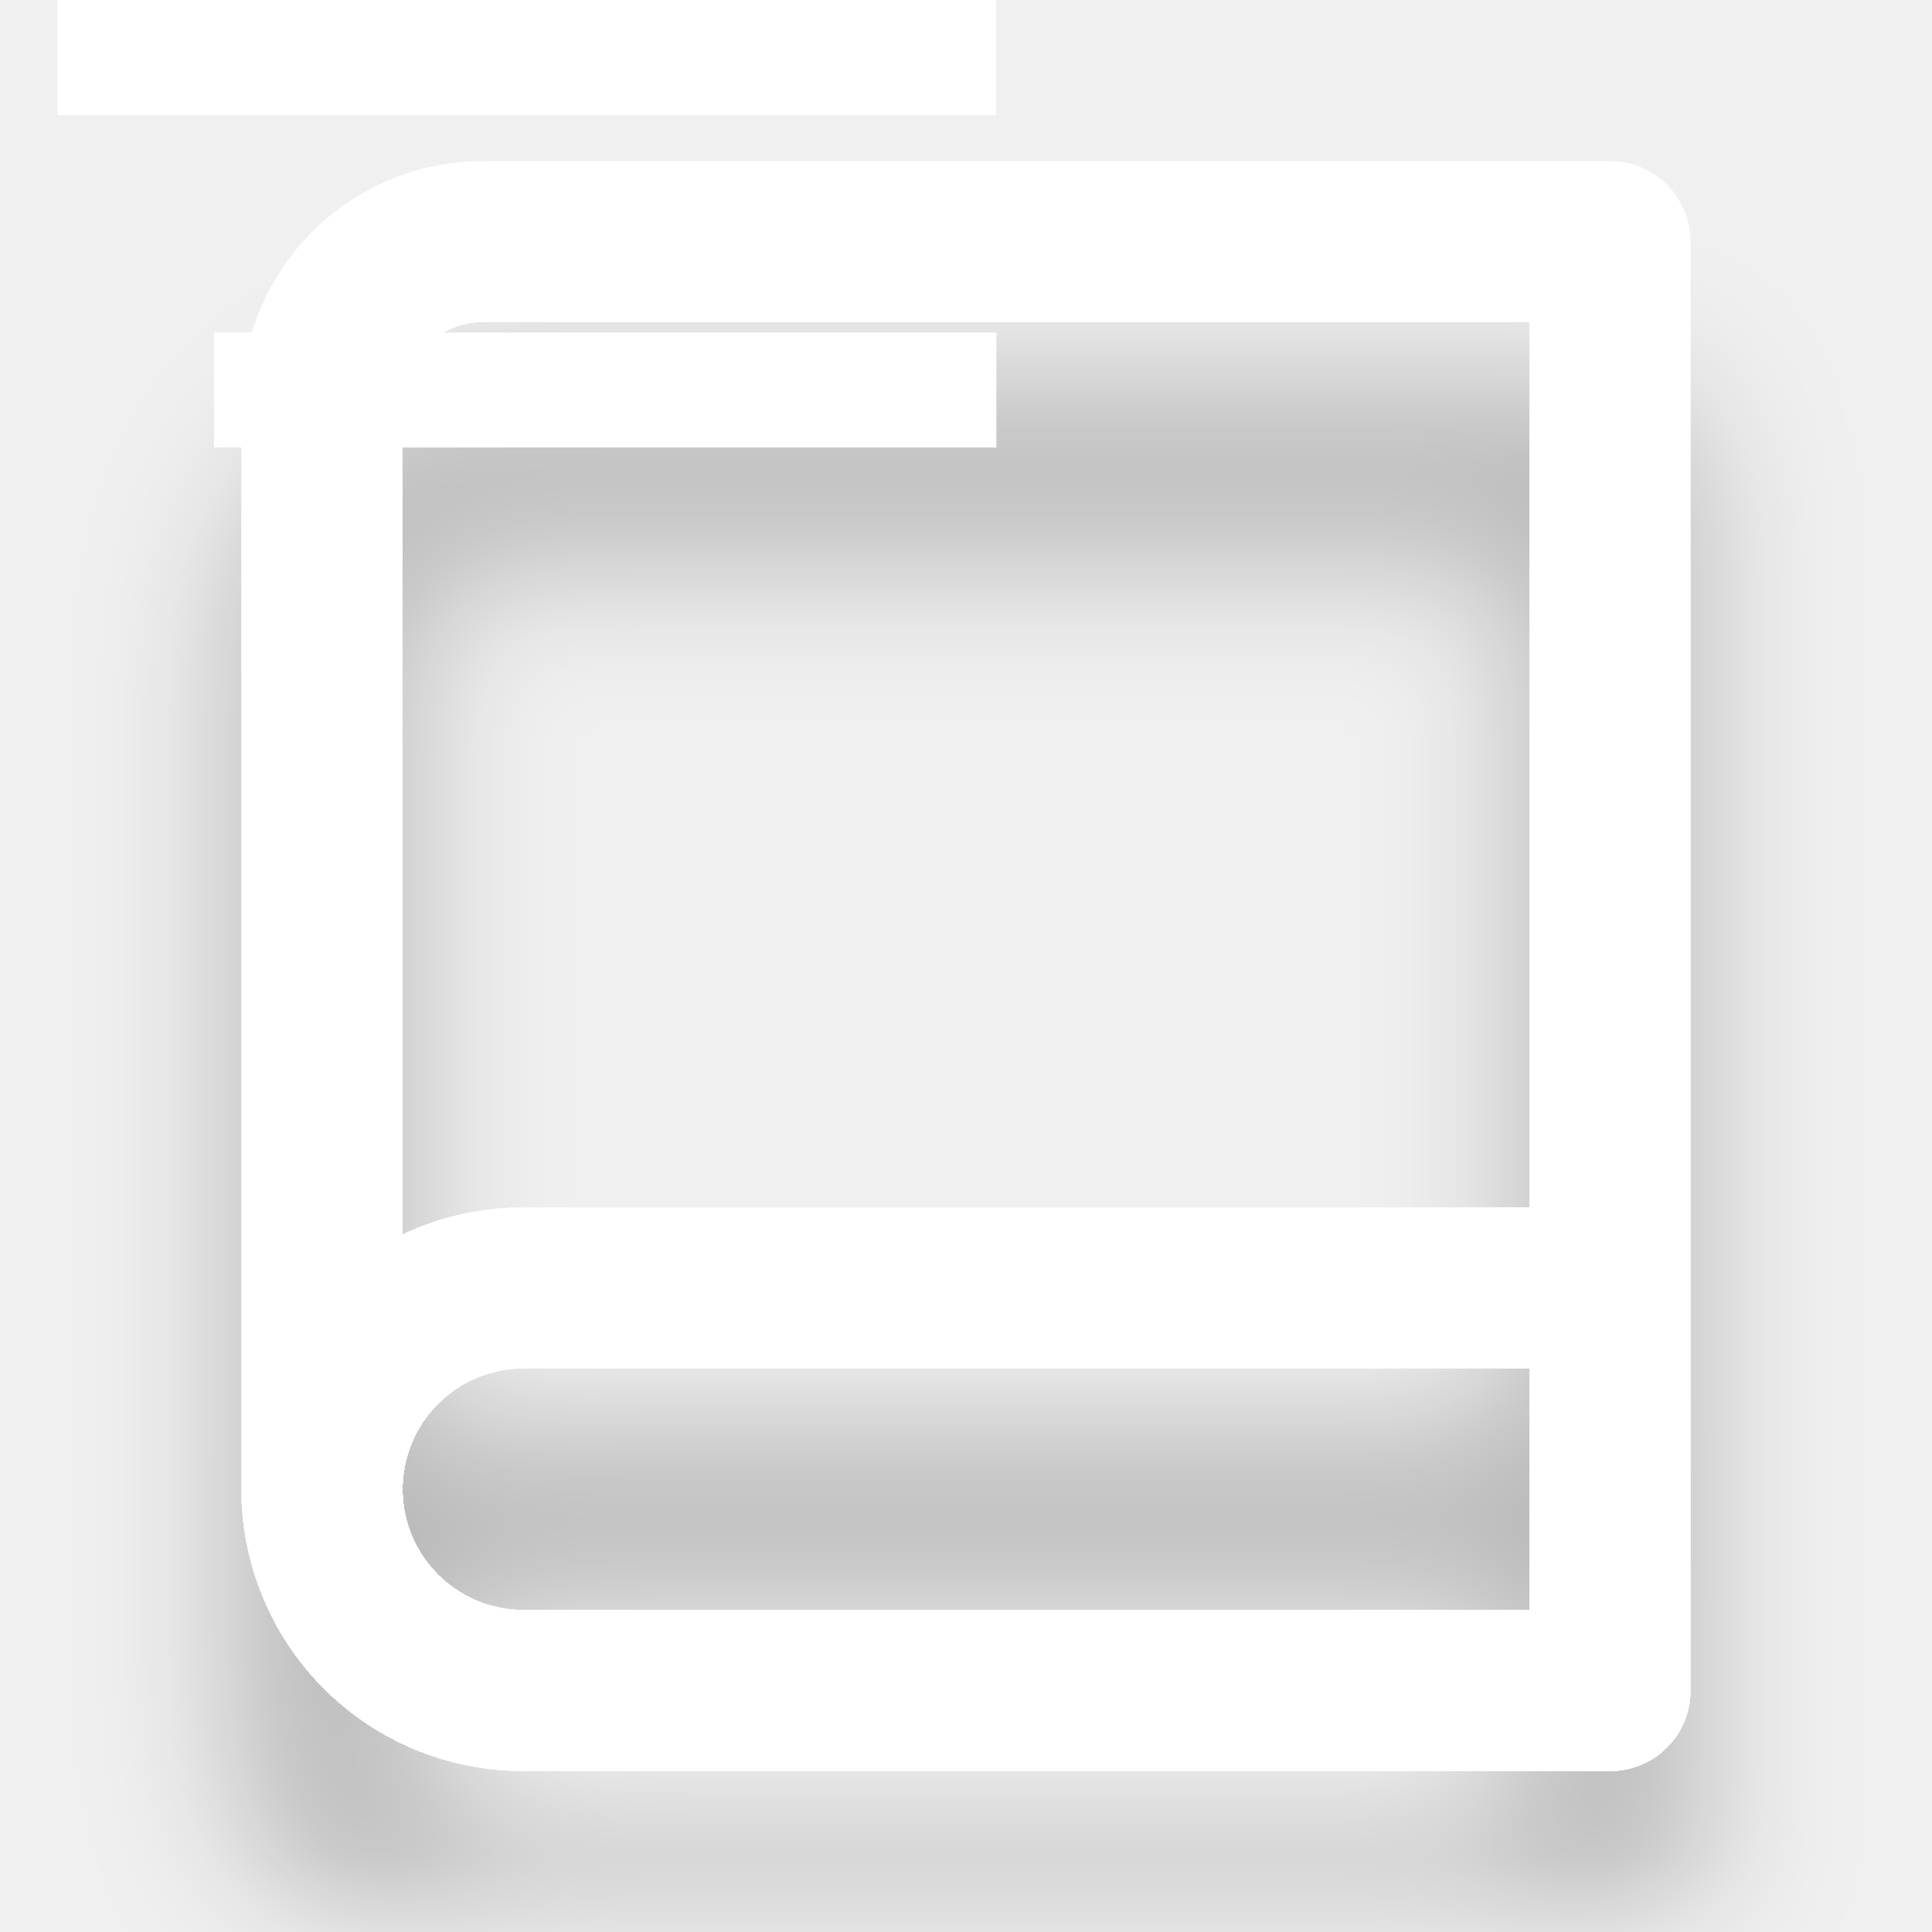
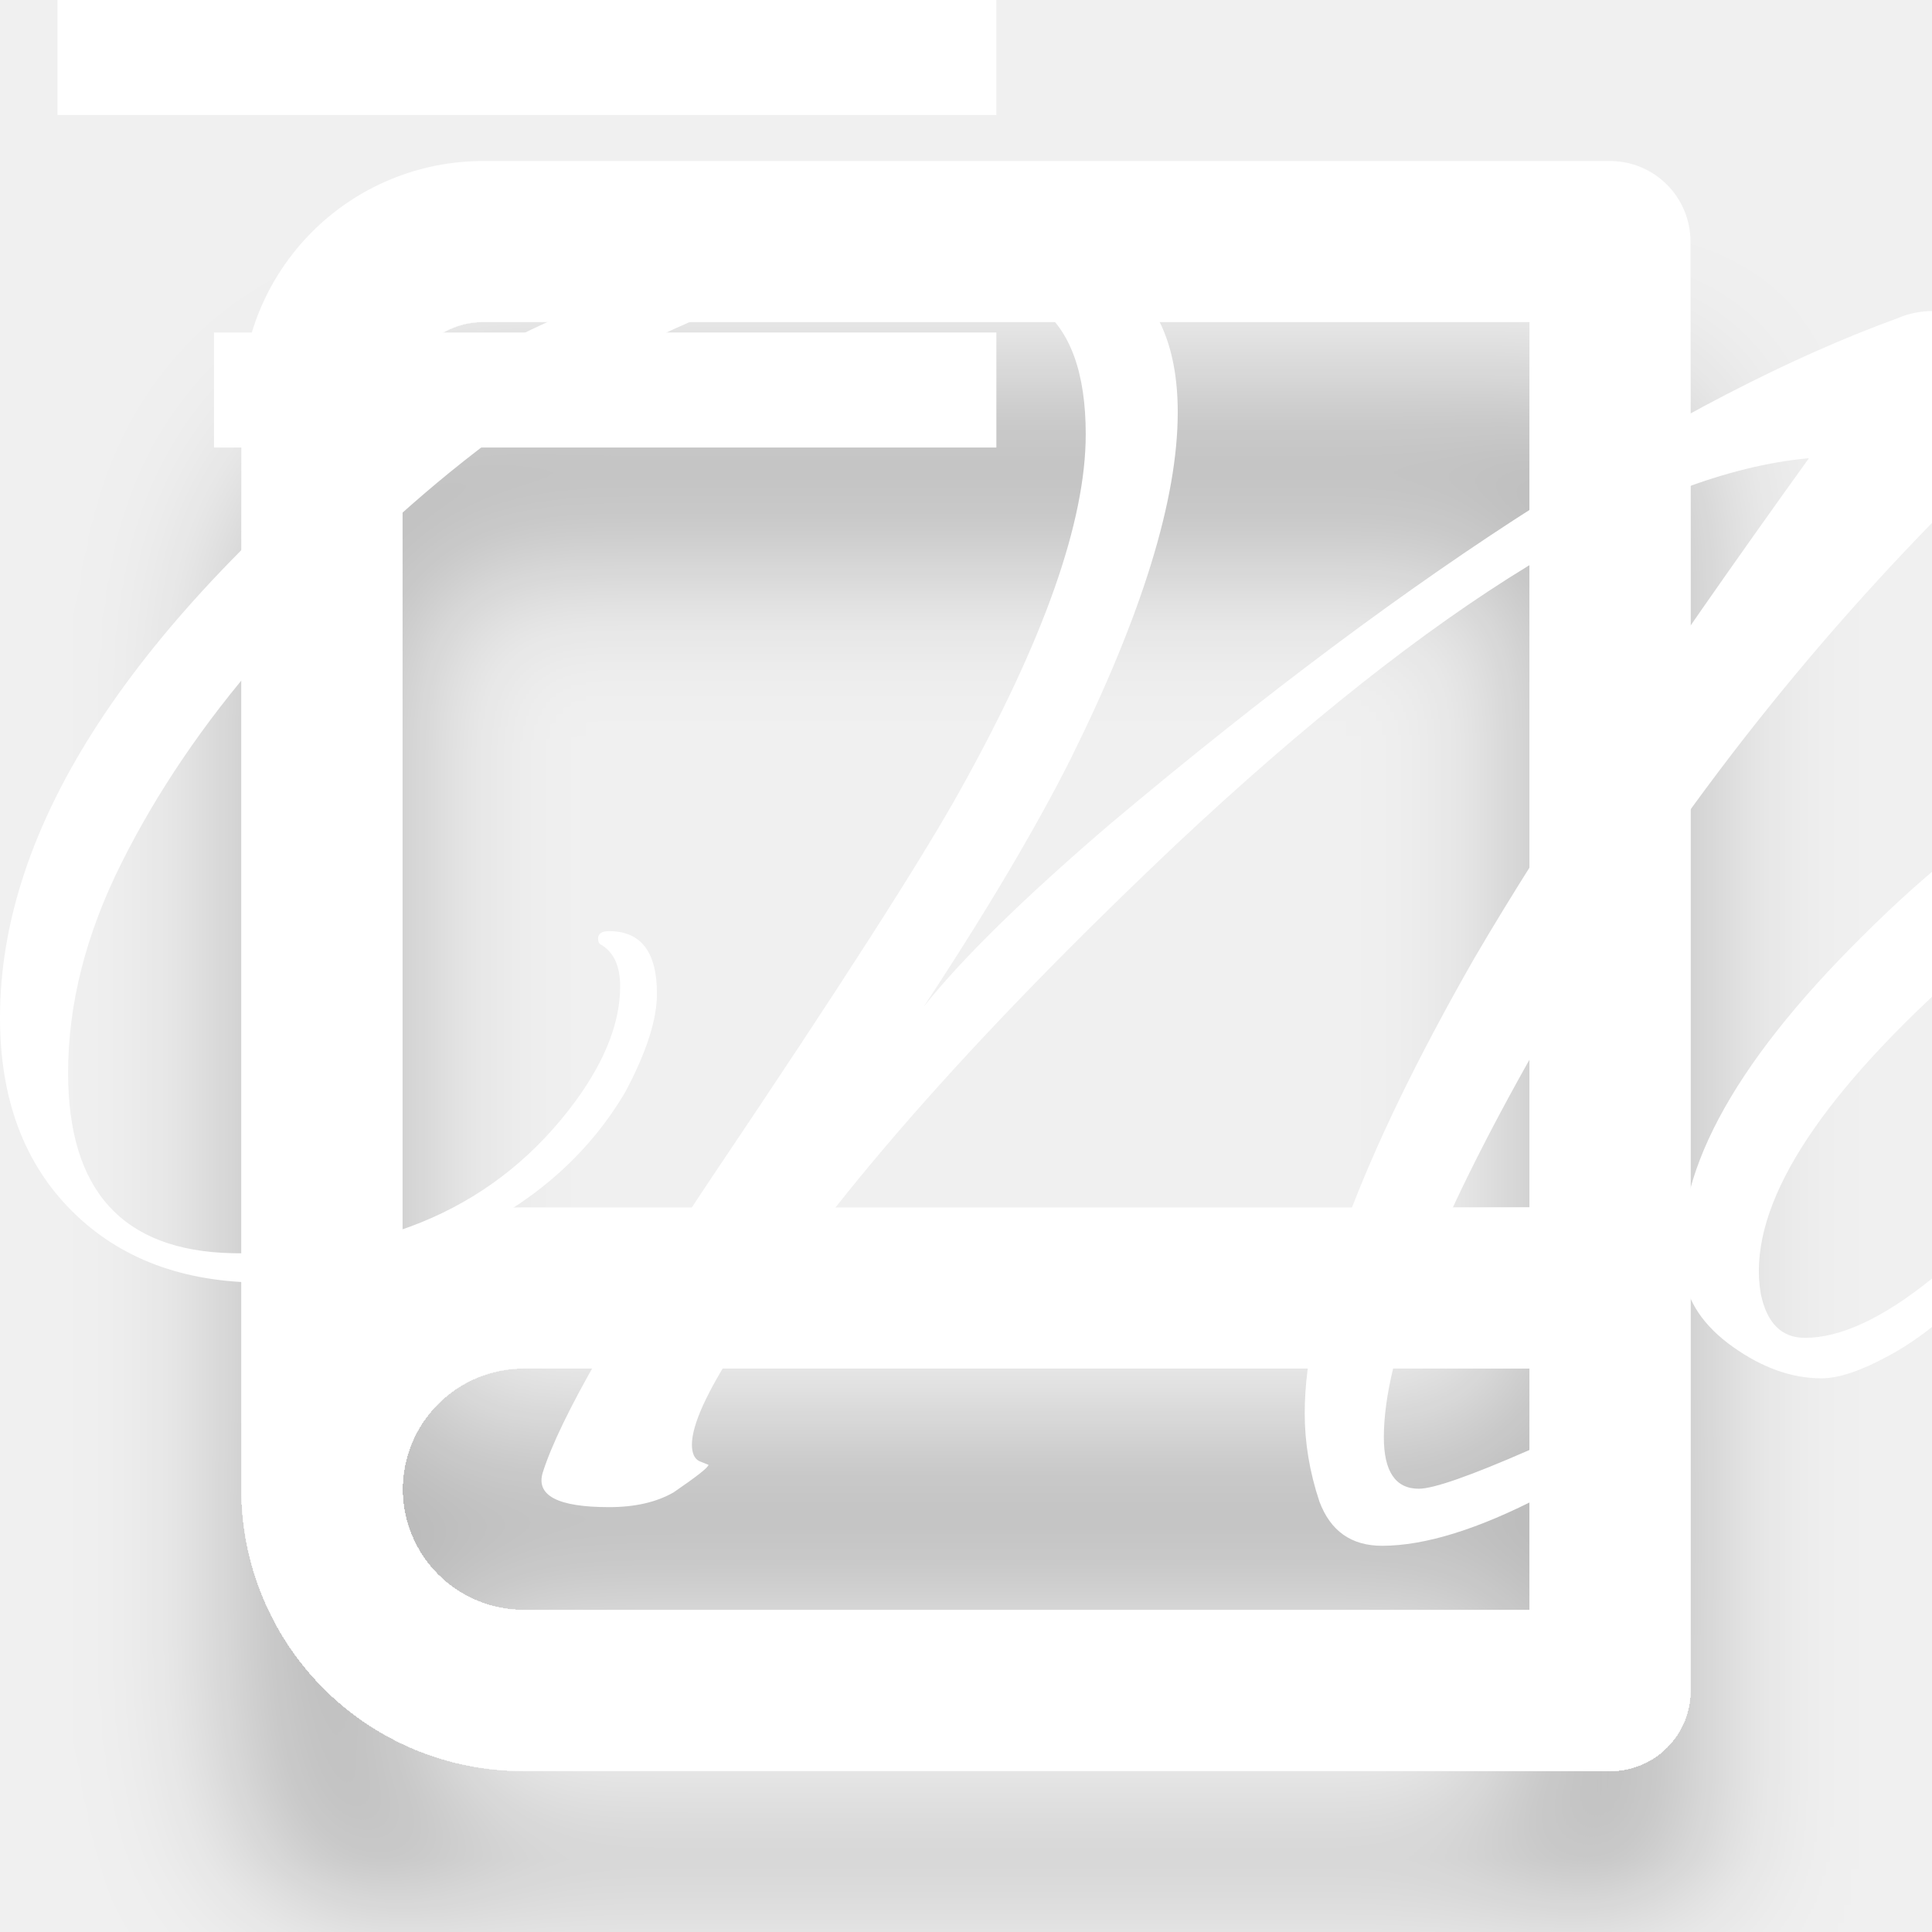
<svg xmlns="http://www.w3.org/2000/svg" width="33.596" height="33.596" viewBox="0 0 33.596 33.596" fill="none">
  <g id="bookSvg">
    <defs>
      <filter id="filter_13_3282_dd" x="0.199" y="2.8" width="33.197" height="35.997" filterUnits="userSpaceOnUse" color-interpolation-filters="sRGB">
        <feFlood flood-opacity="0" result="BackgroundImageFix" />
        <feColorMatrix in="SourceAlpha" type="matrix" values="0 0 0 0 0 0 0 0 0 0 0 0 0 0 0 0 0 0 127 0" result="hardAlpha" />
        <feOffset dx="0" dy="4" />
        <feGaussianBlur stdDeviation="1.333" />
        <feComposite in2="hardAlpha" operator="out" k2="-1" k3="1" />
        <feColorMatrix type="matrix" values="0 0 0 0 0 0 0 0 0 0 0 0 0 0 0 0 0 0 0.25 0" />
        <feBlend mode="normal" in2="BackgroundImageFix" result="effect_dropShadow_1" />
        <feBlend mode="normal" in="SourceGraphic" in2="effect_dropShadow_1" result="shape" />
      </filter>
      <clipPath id="clip13_3280">
        <rect id="Frame" width="33.596" height="33.596" fill="white" fill-opacity="0" />
      </clipPath>
    </defs>
    <rect id="Frame" width="33.596" height="33.596" fill="#FFFFFF" fill-opacity="0" />
    <g clip-path="url(#clip13_3280)">
      <g filter="url(#filter_13_3282_dd)">
        <path id="Vector" d="M4.199 25.897L4.199 6.999C4.199 5.885 4.642 4.817 5.429 4.03C6.217 3.242 7.285 2.8 8.399 2.8L27.997 2.8C28.368 2.8 28.724 2.947 28.986 3.21C29.249 3.472 29.396 3.828 29.396 4.199L29.396 29.396C29.396 29.768 29.249 30.124 28.986 30.386C28.724 30.649 28.368 30.796 27.997 30.796L9.099 30.796C7.799 30.796 6.553 30.28 5.634 29.361C4.716 28.442 4.199 27.196 4.199 25.897ZM26.597 27.997L26.597 23.797L9.099 23.797C8.542 23.797 8.008 24.018 7.614 24.412C7.22 24.806 6.999 25.34 6.999 25.897C6.999 26.454 7.22 26.988 7.614 27.382C8.008 27.775 8.542 27.997 9.099 27.997L26.597 27.997ZM6.999 21.469C7.655 21.158 8.373 20.996 9.099 20.997L26.597 20.997L26.597 5.599L8.399 5.599C8.028 5.599 7.672 5.747 7.409 6.009C7.147 6.272 6.999 6.628 6.999 6.999L6.999 21.469Z" fill="#FFFFFF" fill-opacity="1" fill-rule="nonzero" />
      </g>
    </g>
  </g>
  <g id="burgerSvg">
    <defs />
    <path id="Vector 9" d="M1 1L17.326 1M3.721 6.782L17.326 6.782" stroke="#FFFFFF" stroke-opacity="1" stroke-width="2" />
  </g>
+   <g id="logo">
+     <defs />
+     <path id="Nakul Kumar" d="M24.032 26.88C23.499 26.88 23.136 26.624 22.944 26.112C22.773 25.6 22.688 25.088 22.688 24.576C22.688 22.741 23.669 20.107 25.632 16.672C26.891 14.517 28.832 11.616 31.456 7.968C28.619 8.224 24.949 10.464 20.448 14.688C16.864 18.08 14.315 20.992 12.8 23.424C12.288 24.213 12.032 24.779 12.032 25.12C12.032 25.269 12.075 25.365 12.16 25.408C12.267 25.451 12.32 25.472 12.32 25.472C12.32 25.515 12.117 25.675 11.712 25.952C11.413 26.123 11.04 26.208 10.592 26.208C9.696 26.208 9.312 26.005 9.44 25.6C9.739 24.661 10.731 22.933 12.416 20.416C14.613 17.152 16.043 14.923 16.704 13.728C18.155 11.125 18.88 9.067 18.88 7.552C18.88 6.485 18.613 5.749 18.08 5.344C17.568 4.939 16.843 4.736 15.904 4.736C13.365 4.736 10.667 5.899 7.808 8.224C6.635 9.184 5.547 10.251 4.544 11.424C3.541 12.576 2.731 13.771 2.112 15.008C1.493 16.245 1.184 17.461 1.184 18.656C1.184 20.704 2.133 21.749 4.032 21.792C6.677 21.856 8.672 20.971 10.016 19.136C10.528 18.432 10.784 17.771 10.784 17.152C10.784 16.789 10.667 16.544 10.432 16.416C10.411 16.395 10.4 16.363 10.4 16.32C10.4 16.235 10.464 16.192 10.592 16.192C11.147 16.192 11.424 16.555 11.424 17.28C11.424 17.728 11.243 18.293 10.88 18.976C10.283 20 9.397 20.811 8.224 21.408C7.051 22.005 5.835 22.304 4.576 22.304C3.189 22.304 2.08 21.888 1.248 21.056C0.416 20.224 -2.58759e-05 19.104 -2.58759e-05 17.696C-2.58759e-05 14.368 2.283 10.869 6.848 7.2C7.616 6.581 8.555 6.027 9.664 5.536C10.773 5.045 11.915 4.661 13.088 4.384C14.283 4.107 15.381 3.968 16.384 3.968C17.643 3.968 18.635 4.213 19.36 4.704C20.107 5.173 20.48 5.995 20.48 7.168C20.48 8.683 19.861 10.688 18.624 13.184C18.347 13.739 17.995 14.379 17.568 15.104C17.141 15.829 16.64 16.629 16.064 17.504C16.725 16.672 17.803 15.616 19.296 14.336C21.984 12.075 24.469 10.219 26.752 8.768C29.035 7.296 31.115 6.219 32.992 5.536C33.184 5.451 33.397 5.408 33.632 5.408C34.443 5.408 34.955 5.867 35.168 6.784C35.275 7.147 34.763 7.904 33.632 9.056C30.965 11.787 28.661 14.837 26.72 18.208C24.949 21.323 24.064 23.584 24.064 24.992C24.064 25.589 24.267 25.888 24.672 25.888C24.928 25.888 25.568 25.664 26.592 25.216C27.488 24.811 28.075 24.576 28.352 24.512C28.459 24.555 28.512 24.608 28.512 24.672C28.512 24.992 27.947 25.44 26.816 26.016C25.707 26.592 24.779 26.88 24.032 26.88ZM31.674 23.968C31.162 23.968 30.65 23.787 30.138 23.424C29.626 23.061 29.338 22.635 29.274 22.144C29.06 20.501 30.095 18.549 32.378 16.288C34.639 14.027 36.676 12.896 38.49 12.896C38.98 12.896 39.364 13.013 39.642 13.248C39.791 13.397 39.898 13.6 39.962 13.856C40.047 14.112 40.111 14.24 40.154 14.24C40.239 14.24 40.314 14.229 40.378 14.208C40.442 14.165 40.516 14.144 40.602 14.144C40.858 14.144 41.082 14.24 41.274 14.432C41.466 14.624 41.572 14.795 41.594 14.944C41.615 14.987 40.932 16.043 39.546 18.112C38.159 20.139 37.53 21.515 37.658 22.24C37.764 22.731 37.999 22.976 38.362 22.976C39.471 22.976 41.498 21.141 44.442 17.472C44.506 17.387 44.57 17.344 44.634 17.344C44.74 17.344 44.794 17.419 44.794 17.568C44.794 17.739 44.698 17.952 44.506 18.208C41.796 21.856 39.716 23.68 38.266 23.68C38.074 23.68 37.892 23.648 37.722 23.584C36.783 23.221 36.314 22.517 36.314 21.472C36.314 21.109 36.356 20.747 36.442 20.384L34.458 22.304C33.86 22.901 33.316 23.328 32.826 23.584C32.356 23.84 31.972 23.968 31.674 23.968ZM31.386 23.264C32.623 23.264 34.308 21.909 36.442 19.2L39.834 14.528C39.663 14.229 39.386 14.08 39.002 14.08C37.7 14.08 35.94 15.125 33.722 17.216C31.418 19.349 30.383 21.109 30.618 22.496C30.724 23.008 30.98 23.264 31.386 23.264ZM49.277 24.192C48.573 24.192 47.944 23.989 47.389 23.584C46.856 23.179 46.387 22.667 45.981 22.048C45.597 21.429 45.267 20.811 44.989 20.192C44.84 20.384 44.68 20.629 44.509 20.928C44.36 21.227 44.179 21.579 43.965 21.984L42.973 23.968C42.205 23.669 41.821 23.264 41.821 22.752C41.821 21.835 43.219 19.285 46.013 15.104C48.723 11.051 50.589 8.661 51.613 7.936C51.72 7.872 51.891 7.84 52.125 7.84C52.787 7.84 53.117 8.011 53.117 8.352C53.117 8.416 52.968 8.651 52.669 9.056C52.371 9.44 51.997 9.909 51.549 10.464C51.101 11.019 50.643 11.584 50.173 12.16C49.725 12.715 49.331 13.205 48.989 13.632C48.648 14.037 48.456 14.293 48.413 14.4C50.355 13.397 51.901 12.896 53.053 12.896C53.501 12.896 53.907 13.024 54.269 13.28C54.653 13.536 54.952 13.845 55.165 14.208C55.379 14.571 55.464 14.923 55.421 15.264C55.251 16.48 54.397 17.483 52.861 18.272C51.624 18.933 50.493 19.264 49.469 19.264C48.36 19.264 47.592 19.125 47.165 18.848C47.037 18.827 46.931 18.859 46.845 18.944C46.781 19.008 46.771 19.115 46.813 19.264C47.411 21.909 48.403 23.232 49.789 23.232C50.472 23.232 51.379 22.837 52.509 22.048C53.661 21.259 54.877 20.107 56.157 18.592C56.307 18.443 56.445 18.368 56.573 18.368C56.68 18.368 56.733 18.432 56.733 18.56C56.733 18.667 56.659 18.827 56.509 19.04C55.891 19.787 55.165 20.565 54.333 21.376C53.523 22.165 52.68 22.837 51.805 23.392C50.931 23.925 50.088 24.192 49.277 24.192ZM47.421 18.432C48.381 18.432 49.64 18.037 51.197 17.248C52.989 16.352 53.885 15.403 53.885 14.4C53.885 14.229 53.789 14.059 53.597 13.888C53.405 13.717 53.203 13.632 52.989 13.632C51.837 13.632 50.493 14.08 48.957 14.976C47.272 16 46.248 17.12 45.885 18.336C46.12 18.336 46.419 18.357 46.781 18.4C47.165 18.421 47.379 18.432 47.421 18.432ZM56.815 24.16C55.855 24.16 55.375 23.552 55.375 22.336C55.375 21.867 55.514 21.312 55.791 20.672C56.09 20.011 56.506 19.317 57.039 18.592C57.039 18.592 56.847 18.773 56.463 19.136C56.079 19.499 55.642 19.957 55.151 20.512C55.066 20.597 54.959 20.64 54.831 20.64C54.746 20.64 54.703 20.587 54.703 20.48C54.703 20.373 54.799 20.192 54.991 19.936L59.407 14.752C59.962 14.112 60.57 13.792 61.231 13.792C61.722 13.792 61.967 13.984 61.967 14.368C61.967 14.517 61.903 14.656 61.775 14.784C61.37 15.168 60.868 15.712 60.271 16.416C59.695 17.12 59.13 17.877 58.575 18.688C58.02 19.499 57.551 20.277 57.167 21.024C56.804 21.749 56.623 22.336 56.623 22.784C56.623 23.168 56.751 23.36 57.007 23.36C57.156 23.36 57.391 23.307 57.711 23.2C58.031 23.072 58.458 22.827 58.991 22.464C59.524 22.08 60.164 21.493 60.911 20.704C61.039 20.576 61.38 20.192 61.935 19.552C62.49 18.912 63.236 17.995 64.175 16.8C65.839 14.731 66.927 13.696 67.439 13.696C68.143 13.696 68.527 13.984 68.591 14.56C68.634 14.752 68.186 15.381 67.247 16.448C66.031 17.92 65.199 18.976 64.751 19.616C63.919 20.832 63.503 21.781 63.503 22.464C63.503 22.933 63.663 23.168 63.983 23.168C64.303 23.168 64.708 23.019 65.199 22.72C65.711 22.4 66.244 22.005 66.799 21.536C67.354 21.045 67.887 20.544 68.399 20.032C68.932 19.499 69.391 19.008 69.775 18.56C69.903 18.411 70.031 18.336 70.159 18.336C70.287 18.336 70.351 18.4 70.351 18.528C70.351 18.571 70.34 18.635 70.319 18.72C70.298 18.805 70.234 18.901 70.127 19.008C69.786 19.392 69.348 19.872 68.815 20.448C68.282 21.003 67.706 21.557 67.087 22.112C66.468 22.667 65.871 23.125 65.295 23.488C64.719 23.851 64.228 24.032 63.823 24.032C63.332 24.032 62.906 23.904 62.543 23.648C62.18 23.371 61.999 22.997 61.999 22.528C61.999 22.059 62.074 21.589 62.223 21.12C62.372 20.629 62.49 20.213 62.575 19.872C61.572 21.045 60.687 21.941 59.919 22.56C59.172 23.179 58.543 23.595 58.031 23.808C57.519 24.043 57.114 24.16 56.815 24.16ZM71.337 23.872C70.718 23.872 70.142 23.723 69.609 23.424C69.075 23.104 68.809 22.581 68.809 21.856C68.809 20.853 69.161 19.659 69.865 18.272C70.59 16.885 71.411 15.445 72.329 13.952C74.825 9.899 76.595 7.872 77.641 7.872C77.854 7.872 78.067 7.957 78.281 8.128C78.515 8.277 78.643 8.448 78.665 8.64L76.425 11.648C75.55 12.821 74.761 13.909 74.057 14.912C73.353 15.893 72.745 16.779 72.233 17.568C71.977 17.973 71.689 18.432 71.369 18.944C71.049 19.456 70.761 19.989 70.505 20.544C70.27 21.077 70.153 21.621 70.153 22.176C70.153 22.432 70.227 22.667 70.377 22.88C70.526 23.072 70.793 23.168 71.177 23.168C71.859 23.168 72.755 22.805 73.865 22.08C74.974 21.333 76.073 20.309 77.161 19.008C77.267 18.88 77.385 18.763 77.513 18.656C77.641 18.549 77.747 18.496 77.833 18.496C77.939 18.496 77.993 18.56 77.993 18.688C77.993 18.752 77.918 18.88 77.769 19.072C77.641 19.243 77.534 19.381 77.449 19.488L76.681 20.352C76.254 20.821 75.742 21.333 75.145 21.888C74.569 22.443 73.95 22.912 73.289 23.296C72.649 23.68 71.998 23.872 71.337 23.872ZM116.086 27.936C115.254 27.936 114.518 27.787 113.878 27.488C112.96 27.04 112.054 26.411 111.158 25.6C110.262 24.811 109.408 23.915 108.598 22.912C107.787 21.909 107.062 20.853 106.422 19.744C105.782 18.635 105.248 17.557 104.822 16.512C103.648 17.195 102.678 17.568 101.91 17.632C101.312 18.4 100.555 19.275 99.638 20.256C98.72 21.237 97.696 22.187 96.566 23.104C95.456 24.021 94.262 24.768 92.982 25.344C91.723 25.941 90.443 26.24 89.142 26.24C87.478 26.24 86.155 25.813 85.174 24.96C84.214 24.128 83.734 22.805 83.734 20.992C83.734 19.989 83.979 18.997 84.47 18.016C84.96 17.035 85.622 16.149 86.454 15.36C87.286 14.571 88.192 13.973 89.174 13.568C90.39 13.035 91.659 12.768 92.982 12.768C93.728 12.768 94.326 12.971 94.774 13.376C95.222 13.76 95.446 14.261 95.446 14.88C95.446 15.157 95.403 15.339 95.318 15.424C95.296 15.445 95.264 15.456 95.222 15.456C95.158 15.456 95.072 15.371 94.966 15.2C94.624 14.539 94.283 14.101 93.942 13.888C93.6 13.675 93.12 13.568 92.502 13.568C91.563 13.568 90.646 13.803 89.75 14.272C88.875 14.72 88.075 15.328 87.35 16.096C86.646 16.864 86.08 17.728 85.654 18.688C85.227 19.627 85.014 20.576 85.014 21.536C85.014 23.84 86.315 25.141 88.918 25.44C89.899 25.525 91.19 25.109 92.79 24.192C95.179 22.827 97.728 20.48 100.438 17.152C99.947 16.704 99.702 16.064 99.702 15.232C99.702 14.315 100.011 13.483 100.63 12.736C101.312 11.925 102.219 11.52 103.35 11.52C103.67 11.52 103.968 11.552 104.246 11.616C104.822 10.635 105.376 9.643 105.91 8.64C106.443 7.637 106.955 6.624 107.446 5.6C108.384 3.659 108.854 2.528 108.854 2.208C108.854 2.165 108.843 2.144 108.822 2.144C108.758 2.101 108.502 2.187 108.054 2.4C107.606 2.592 107.083 2.837 106.486 3.136C105.888 3.413 105.334 3.691 104.822 3.968C104.31 4.245 103.958 4.448 103.766 4.576C103.04 5.045 102.315 5.643 101.59 6.368C100.651 7.307 100.182 8.032 100.182 8.544C100.182 8.779 100.288 8.971 100.502 9.12C100.95 9.44 101.611 9.6 102.486 9.6C102.592 9.643 102.646 9.685 102.646 9.728C102.646 9.835 102.304 9.941 101.622 10.048C100.939 10.155 100.406 10.187 100.022 10.144C99.488 10.016 99.222 9.707 99.222 9.216C99.222 8.469 99.68 7.573 100.598 6.528C101.515 5.483 102.518 4.661 103.606 4.064C106.784 2.357 108.8 1.504 109.654 1.504C109.867 1.504 110.048 1.547 110.198 1.632C110.283 1.696 110.326 1.813 110.326 1.984C110.326 3.285 108.534 7.008 104.95 13.152C105.014 13.408 105.099 13.707 105.206 14.048C105.334 14.368 105.483 14.741 105.654 15.168L115.19 7.904C116.79 6.688 118.251 5.589 119.574 4.608C120.896 3.627 122.155 2.795 123.35 2.112C124.566 1.429 125.782 0.907 126.998 0.544C128.235 0.181 129.568 -4.19617e-05 130.998 -4.19617e-05C131.787 -4.19617e-05 132.512 0.128 133.174 0.384C133.579 0.533 133.782 0.832 133.782 1.28C133.782 1.643 133.675 1.824 133.462 1.824C133.355 1.824 133.248 1.76 133.142 1.632C132.95 1.419 132.544 1.312 131.926 1.312C131.584 1.312 131.136 1.355 130.582 1.44C130.027 1.525 129.355 1.653 128.566 1.824C127.35 2.101 126.059 2.539 124.694 3.136C123.35 3.733 121.931 4.491 120.438 5.408C118.56 6.581 116 8.405 112.758 10.88C111.115 12.139 109.718 13.184 108.566 14.016C107.435 14.827 106.56 15.435 105.942 15.84C106.411 16.821 106.976 17.835 107.638 18.88C108.32 19.925 109.056 20.939 109.846 21.92C110.635 22.88 111.467 23.733 112.342 24.48C113.216 25.248 114.08 25.824 114.934 26.208C115.766 26.592 116.523 26.784 117.206 26.784C118.23 26.784 118.742 26.389 118.742 25.6C118.742 25.557 118.742 25.504 118.742 25.44C118.742 25.376 118.731 25.323 118.71 25.28C118.71 25.237 118.699 25.195 118.678 25.152C118.678 25.131 118.678 25.109 118.678 25.088C118.678 24.875 118.731 24.683 118.838 24.512C118.944 24.363 119.062 24.288 119.19 24.288C119.467 24.288 119.648 24.619 119.734 25.28C119.755 25.323 119.766 25.376 119.766 25.44C119.766 25.504 119.766 25.557 119.766 25.6C119.766 26.112 119.584 26.539 119.222 26.88C118.859 27.243 118.4 27.509 117.846 27.68C117.291 27.851 116.704 27.936 116.086 27.936ZM101.462 15.84L101.686 15.52C101.856 15.264 102.08 14.933 102.358 14.528C102.656 14.123 102.987 13.643 103.35 13.088C103.094 12.981 102.87 12.928 102.678 12.928C102.23 12.928 101.856 13.12 101.558 13.504C101.259 13.888 101.11 14.315 101.11 14.784C101.11 15.189 101.227 15.541 101.462 15.84ZM102.87 16.384C103.083 16.384 103.222 16.373 103.286 16.352C103.563 16.309 103.99 16.139 104.566 15.84C104.48 15.584 104.395 15.349 104.31 15.136C104.246 14.923 104.192 14.731 104.15 14.56C104 14.795 103.819 15.072 103.606 15.392C103.392 15.691 103.147 16.021 102.87 16.384ZM114.471 24.16C113.511 24.16 113.031 23.552 113.031 22.336C113.031 21.867 113.17 21.312 113.447 20.672C113.746 20.011 114.162 19.317 114.695 18.592C114.695 18.592 114.503 18.773 114.119 19.136C113.735 19.499 113.298 19.957 112.807 20.512C112.722 20.597 112.615 20.64 112.487 20.64C112.402 20.64 112.359 20.587 112.359 20.48C112.359 20.373 112.455 20.192 112.647 19.936L117.063 14.752C117.618 14.112 118.226 13.792 118.887 13.792C119.378 13.792 119.623 13.984 119.623 14.368C119.623 14.517 119.559 14.656 119.431 14.784C119.026 15.168 118.525 15.712 117.927 16.416C117.351 17.12 116.786 17.877 116.231 18.688C115.677 19.499 115.207 20.277 114.823 21.024C114.461 21.749 114.279 22.336 114.279 22.784C114.279 23.168 114.407 23.36 114.663 23.36C114.813 23.36 115.047 23.307 115.367 23.2C115.687 23.072 116.114 22.827 116.647 22.464C117.181 22.08 117.821 21.493 118.567 20.704C118.695 20.576 119.037 20.192 119.591 19.552C120.146 18.912 120.893 17.995 121.831 16.8C123.495 14.731 124.583 13.696 125.095 13.696C125.799 13.696 126.183 13.984 126.247 14.56C126.29 14.752 125.842 15.381 124.903 16.448C123.687 17.92 122.855 18.976 122.407 19.616C121.575 20.832 121.159 21.781 121.159 22.464C121.159 22.933 121.319 23.168 121.639 23.168C121.959 23.168 122.365 23.019 122.855 22.72C123.367 22.4 123.901 22.005 124.455 21.536C125.01 21.045 125.543 20.544 126.055 20.032C126.589 19.499 127.047 19.008 127.431 18.56C127.559 18.411 127.687 18.336 127.815 18.336C127.943 18.336 128.007 18.4 128.007 18.528C128.007 18.571 127.997 18.635 127.975 18.72C127.954 18.805 127.89 18.901 127.783 19.008C127.442 19.392 127.005 19.872 126.471 20.448C125.938 21.003 125.362 21.557 124.743 22.112C124.125 22.667 123.527 23.125 122.951 23.488C122.375 23.851 121.885 24.032 121.479 24.032C120.989 24.032 120.562 23.904 120.199 23.648C119.837 23.371 119.655 22.997 119.655 22.528C119.655 22.059 119.73 21.589 119.879 21.12C120.029 20.629 120.146 20.213 120.231 19.872C119.229 21.045 118.343 21.941 117.575 22.56C116.829 23.179 116.199 23.595 115.687 23.808C115.175 24.043 114.77 24.16 114.471 24.16ZM134.113 23.872C133.601 23.872 133.345 23.584 133.345 23.008C133.58 21.813 134.06 20.469 134.785 18.976C135.126 18.251 135.468 17.536 135.809 16.832C136.172 16.128 136.524 15.413 136.865 14.688C136.076 15.221 135.286 15.819 134.497 16.48C133.708 17.12 132.94 17.845 132.193 18.656C131.318 19.595 130.305 20.8 129.153 22.272C128.321 23.317 127.841 23.84 127.713 23.84C127.414 23.84 127.169 23.701 126.977 23.424C126.785 23.147 126.689 22.912 126.689 22.72C126.689 22.443 126.934 21.728 127.425 20.576C127.574 20.213 127.724 19.861 127.873 19.52C128.044 19.157 128.204 18.805 128.353 18.464L126.433 20.48C126.39 20.523 126.262 20.651 126.049 20.864C125.836 21.077 125.665 21.184 125.537 21.184C125.43 21.184 125.377 21.109 125.377 20.96C125.377 20.917 125.398 20.864 125.441 20.8C125.462 20.715 125.526 20.619 125.633 20.512C125.953 20.192 126.284 19.851 126.625 19.488C126.966 19.125 127.318 18.709 127.681 18.24C127.958 17.877 128.353 17.344 128.865 16.64C129.398 15.915 130.049 15.008 130.817 13.92C131.052 13.6 131.382 13.44 131.809 13.44C132.236 13.44 132.449 13.643 132.449 14.048C132.449 14.197 131.905 15.189 130.817 17.024C130.262 18.005 129.814 18.805 129.473 19.424C129.153 20.043 128.95 20.501 128.865 20.8C129.334 20.288 129.889 19.712 130.529 19.072C131.19 18.432 131.948 17.717 132.801 16.928C135.425 14.496 137.153 13.28 137.985 13.28C138.22 13.28 138.444 13.355 138.657 13.504C138.892 13.653 139.009 13.845 139.009 14.08C139.009 14.187 138.593 14.965 137.761 16.416C136.95 17.888 136.502 18.763 136.417 19.04C138.785 17.056 139.969 16.053 139.969 16.032C141.974 14.475 143.414 13.696 144.289 13.696C144.545 13.696 144.78 13.781 144.993 13.952C145.228 14.101 145.345 14.283 145.345 14.496C145.345 14.539 144.662 15.435 143.297 17.184C141.889 18.955 141.1 20.405 140.929 21.536C140.844 22.304 141.238 22.688 142.113 22.688C142.646 22.688 143.393 22.347 144.353 21.664C145.313 20.981 146.316 20.043 147.361 18.848C147.489 18.699 147.628 18.56 147.777 18.432C147.926 18.283 148.054 18.208 148.161 18.208C148.289 18.208 148.353 18.261 148.353 18.368C148.353 18.517 148.257 18.688 148.065 18.88C147.51 19.541 146.849 20.224 146.081 20.928C145.334 21.632 144.588 22.229 143.841 22.72C143.094 23.189 142.433 23.424 141.857 23.424C140.406 23.424 139.681 22.752 139.681 21.408C139.681 20.939 139.809 20.395 140.065 19.776C140.321 19.136 140.577 18.56 140.833 18.048C141.452 16.853 142.124 15.797 142.849 14.88C142.166 15.221 141.452 15.669 140.705 16.224C139.98 16.779 139.222 17.429 138.433 18.176C136.598 19.968 135.34 21.781 134.657 23.616C134.55 23.787 134.369 23.872 134.113 23.872ZM148.892 23.968C148.38 23.968 147.868 23.787 147.356 23.424C146.844 23.061 146.556 22.635 146.492 22.144C146.279 20.501 147.314 18.549 149.596 16.288C151.858 14.027 153.895 12.896 155.708 12.896C156.199 12.896 156.583 13.013 156.86 13.248C157.01 13.397 157.116 13.6 157.18 13.856C157.266 14.112 157.33 14.24 157.372 14.24C157.458 14.24 157.532 14.229 157.596 14.208C157.66 14.165 157.735 14.144 157.82 14.144C158.076 14.144 158.3 14.24 158.492 14.432C158.684 14.624 158.791 14.795 158.812 14.944C158.834 14.987 158.151 16.043 156.764 18.112C155.378 20.139 154.748 21.515 154.876 22.24C154.983 22.731 155.218 22.976 155.58 22.976C156.69 22.976 158.716 21.141 161.66 17.472C161.724 17.387 161.788 17.344 161.852 17.344C161.959 17.344 162.012 17.419 162.012 17.568C162.012 17.739 161.916 17.952 161.724 18.208C159.015 21.856 156.935 23.68 155.484 23.68C155.292 23.68 155.111 23.648 154.94 23.584C154.002 23.221 153.532 22.517 153.532 21.472C153.532 21.109 153.575 20.747 153.66 20.384L151.676 22.304C151.079 22.901 150.535 23.328 150.044 23.584C149.575 23.84 149.191 23.968 148.892 23.968ZM148.604 23.264C149.842 23.264 151.527 21.909 153.66 19.2L157.052 14.528C156.882 14.229 156.604 14.08 156.22 14.08C154.919 14.08 153.159 15.125 150.94 17.216C148.636 19.349 147.602 21.109 147.836 22.496C147.943 23.008 148.199 23.264 148.604 23.264ZM166.464 23.968C165.547 23.968 164.917 23.733 164.576 23.264C164.235 22.773 164.064 22.123 164.064 21.312C164.064 20.416 164.341 19.349 164.896 18.112C165.109 17.621 165.333 17.184 165.568 16.8C165.803 16.395 166.048 16.021 166.304 15.68C166.219 15.701 166.144 15.712 166.08 15.712C166.016 15.712 165.952 15.712 165.888 15.712C165.376 15.712 164.949 15.349 164.608 14.624L162.24 17.696C160.981 19.339 160.213 20.16 159.936 20.16C159.829 20.16 159.776 20.117 159.776 20.032C159.776 19.925 159.829 19.787 159.936 19.616C160 19.488 160.128 19.317 160.32 19.104C161.131 18.165 161.877 17.237 162.56 16.32C163.243 15.403 163.808 14.507 164.256 13.632C164.747 11.776 165.365 10.848 166.112 10.848C166.603 10.848 166.848 11.072 166.848 11.52C166.848 11.925 166.581 12.459 166.048 13.12C165.536 13.781 165.28 14.123 165.28 14.144C165.28 14.592 165.611 14.816 166.272 14.816C166.656 14.816 167.083 14.677 167.552 14.4L168.384 13.888C168.427 13.867 168.491 13.856 168.576 13.856C168.832 13.856 169.056 13.963 169.248 14.176C169.44 14.389 169.504 14.581 169.44 14.752L167.232 17.536C165.867 19.285 165.184 20.693 165.184 21.76C165.184 22.72 165.653 23.2 166.592 23.2C167.232 23.2 167.915 23.008 168.64 22.624C169.387 22.24 170.101 21.771 170.784 21.216C171.488 20.64 172.075 20.085 172.544 19.552L173.312 18.656C173.355 18.613 173.408 18.56 173.472 18.496C173.536 18.432 173.589 18.4 173.632 18.4C173.781 18.4 173.856 18.475 173.856 18.624C173.856 18.667 173.835 18.741 173.792 18.848C173.749 18.955 173.675 19.072 173.568 19.2L172.544 20.352C172.053 20.907 171.445 21.472 170.72 22.048C170.016 22.603 169.28 23.061 168.512 23.424C167.765 23.787 167.083 23.968 166.464 23.968Z" fill="#FFFFFF" fill-opacity="1" fill-rule="evenodd" />
+   </g>
</svg>
